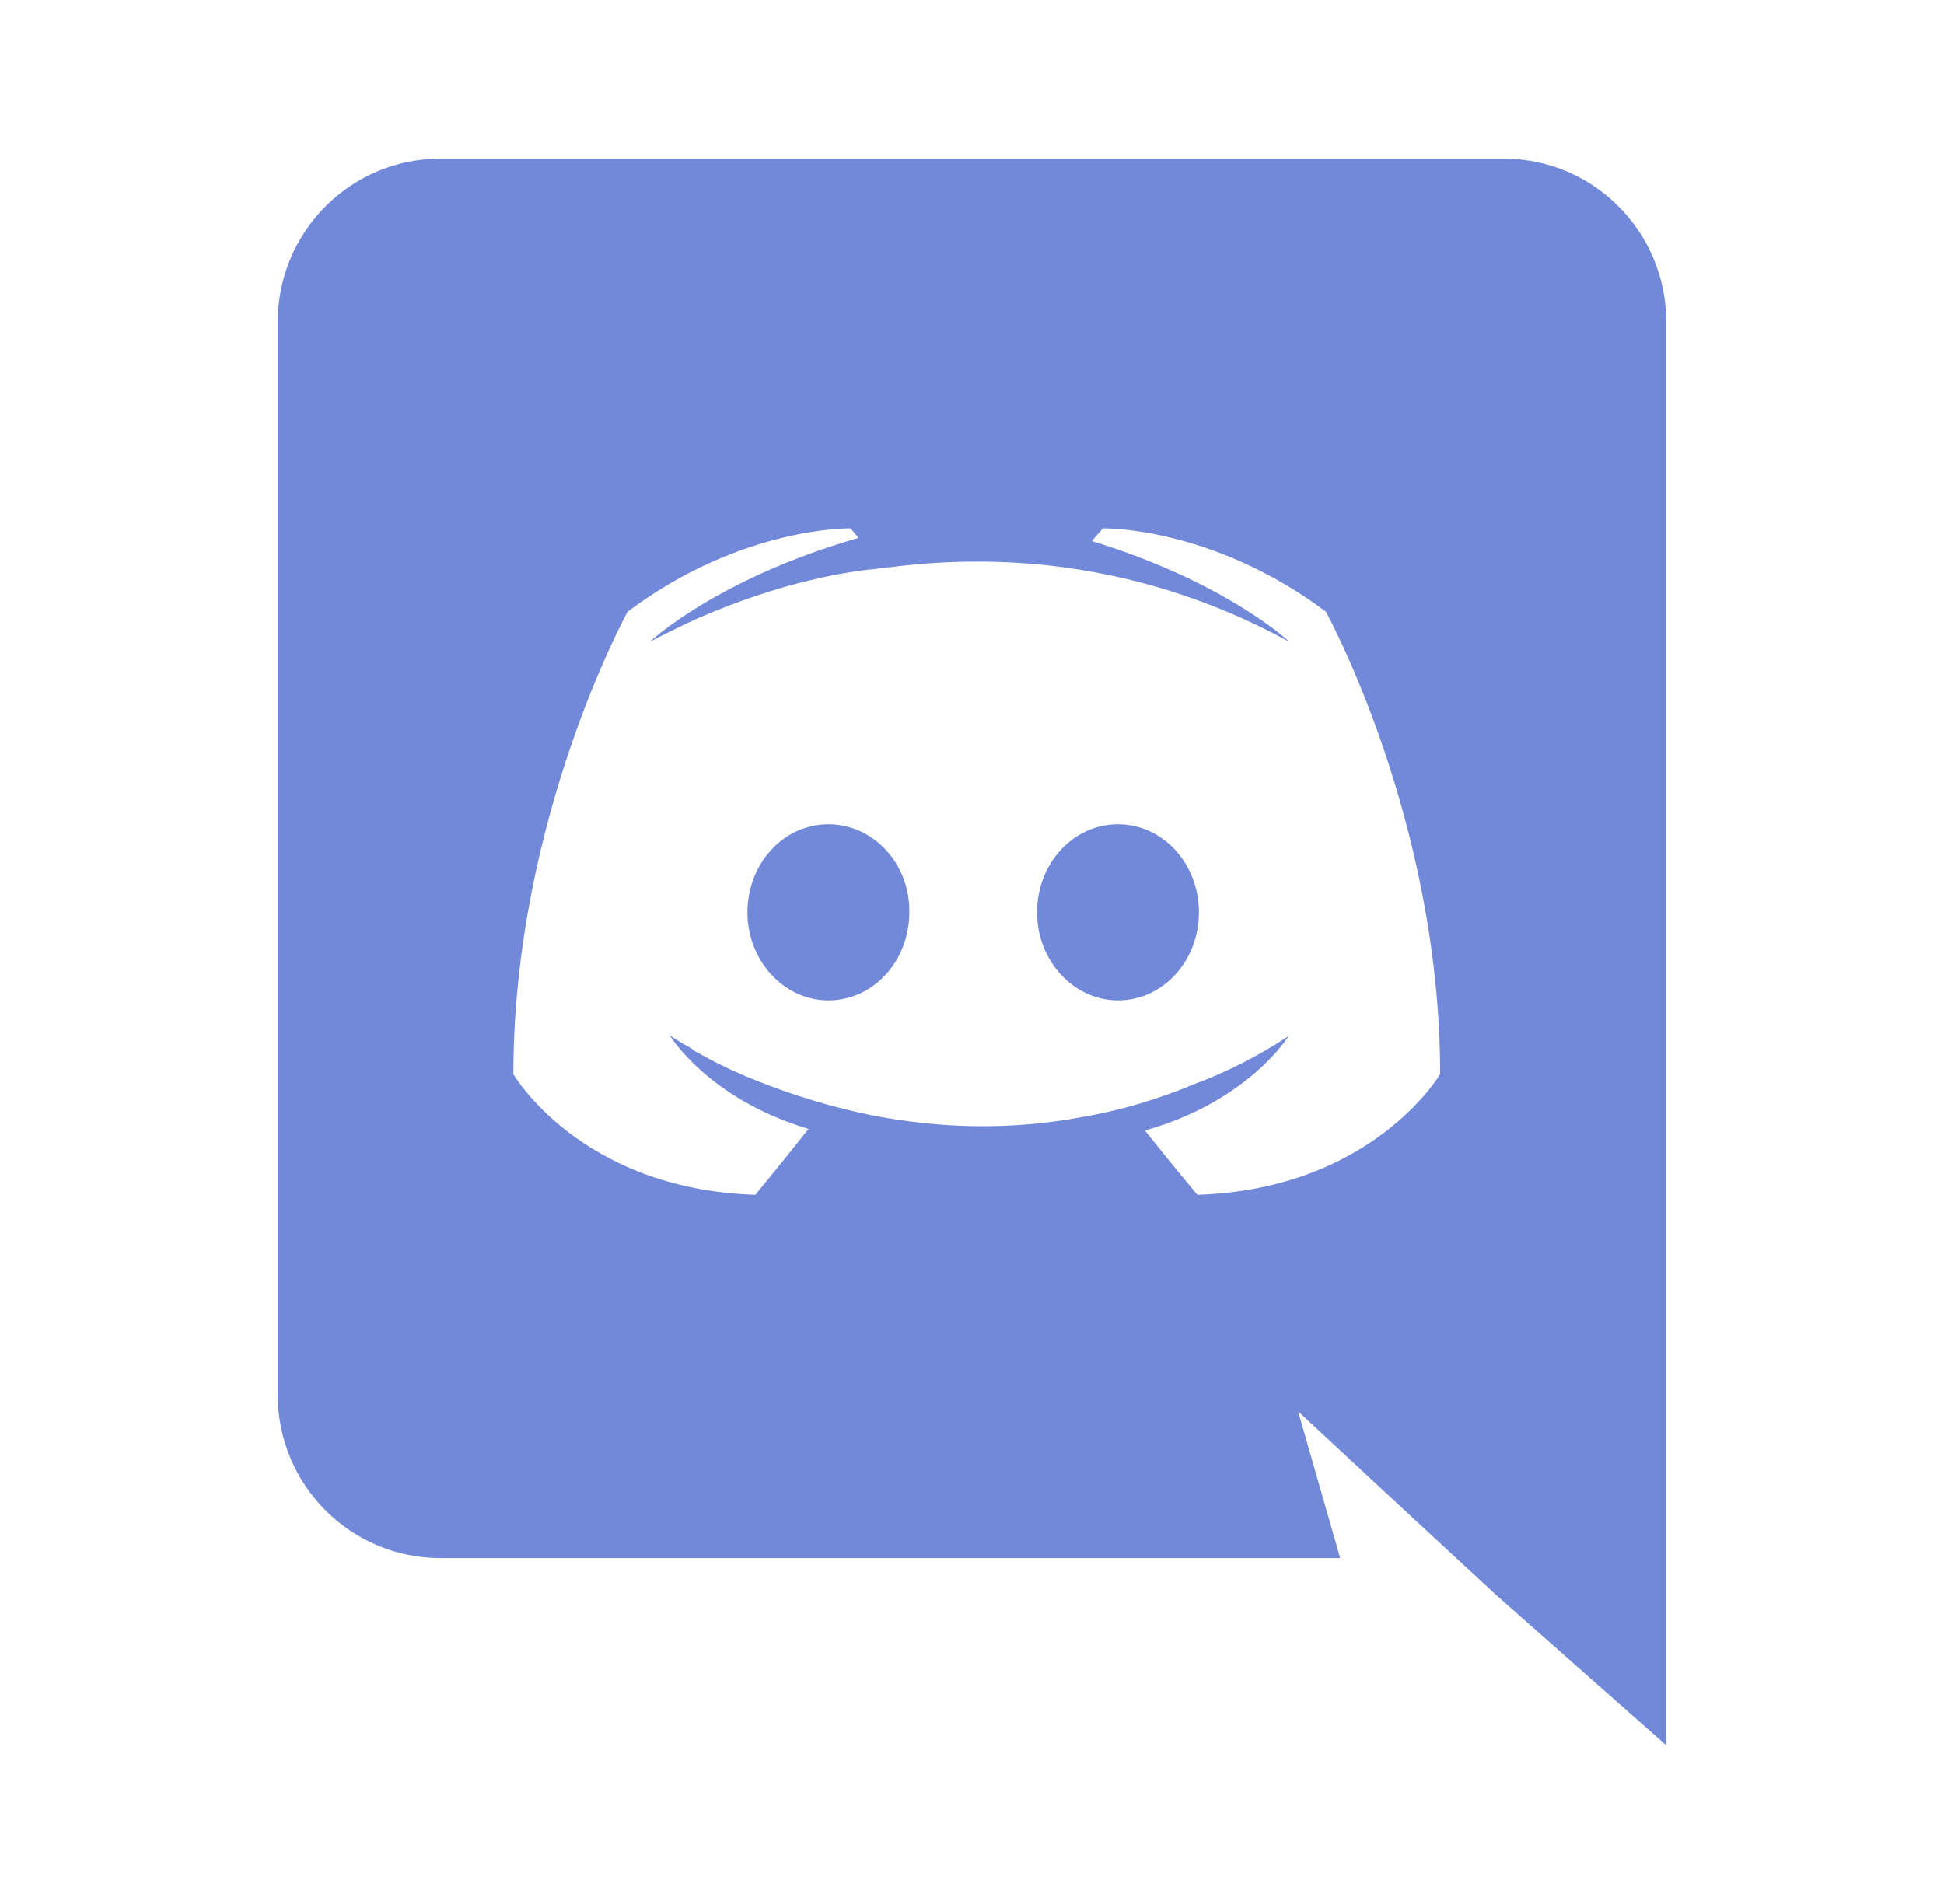
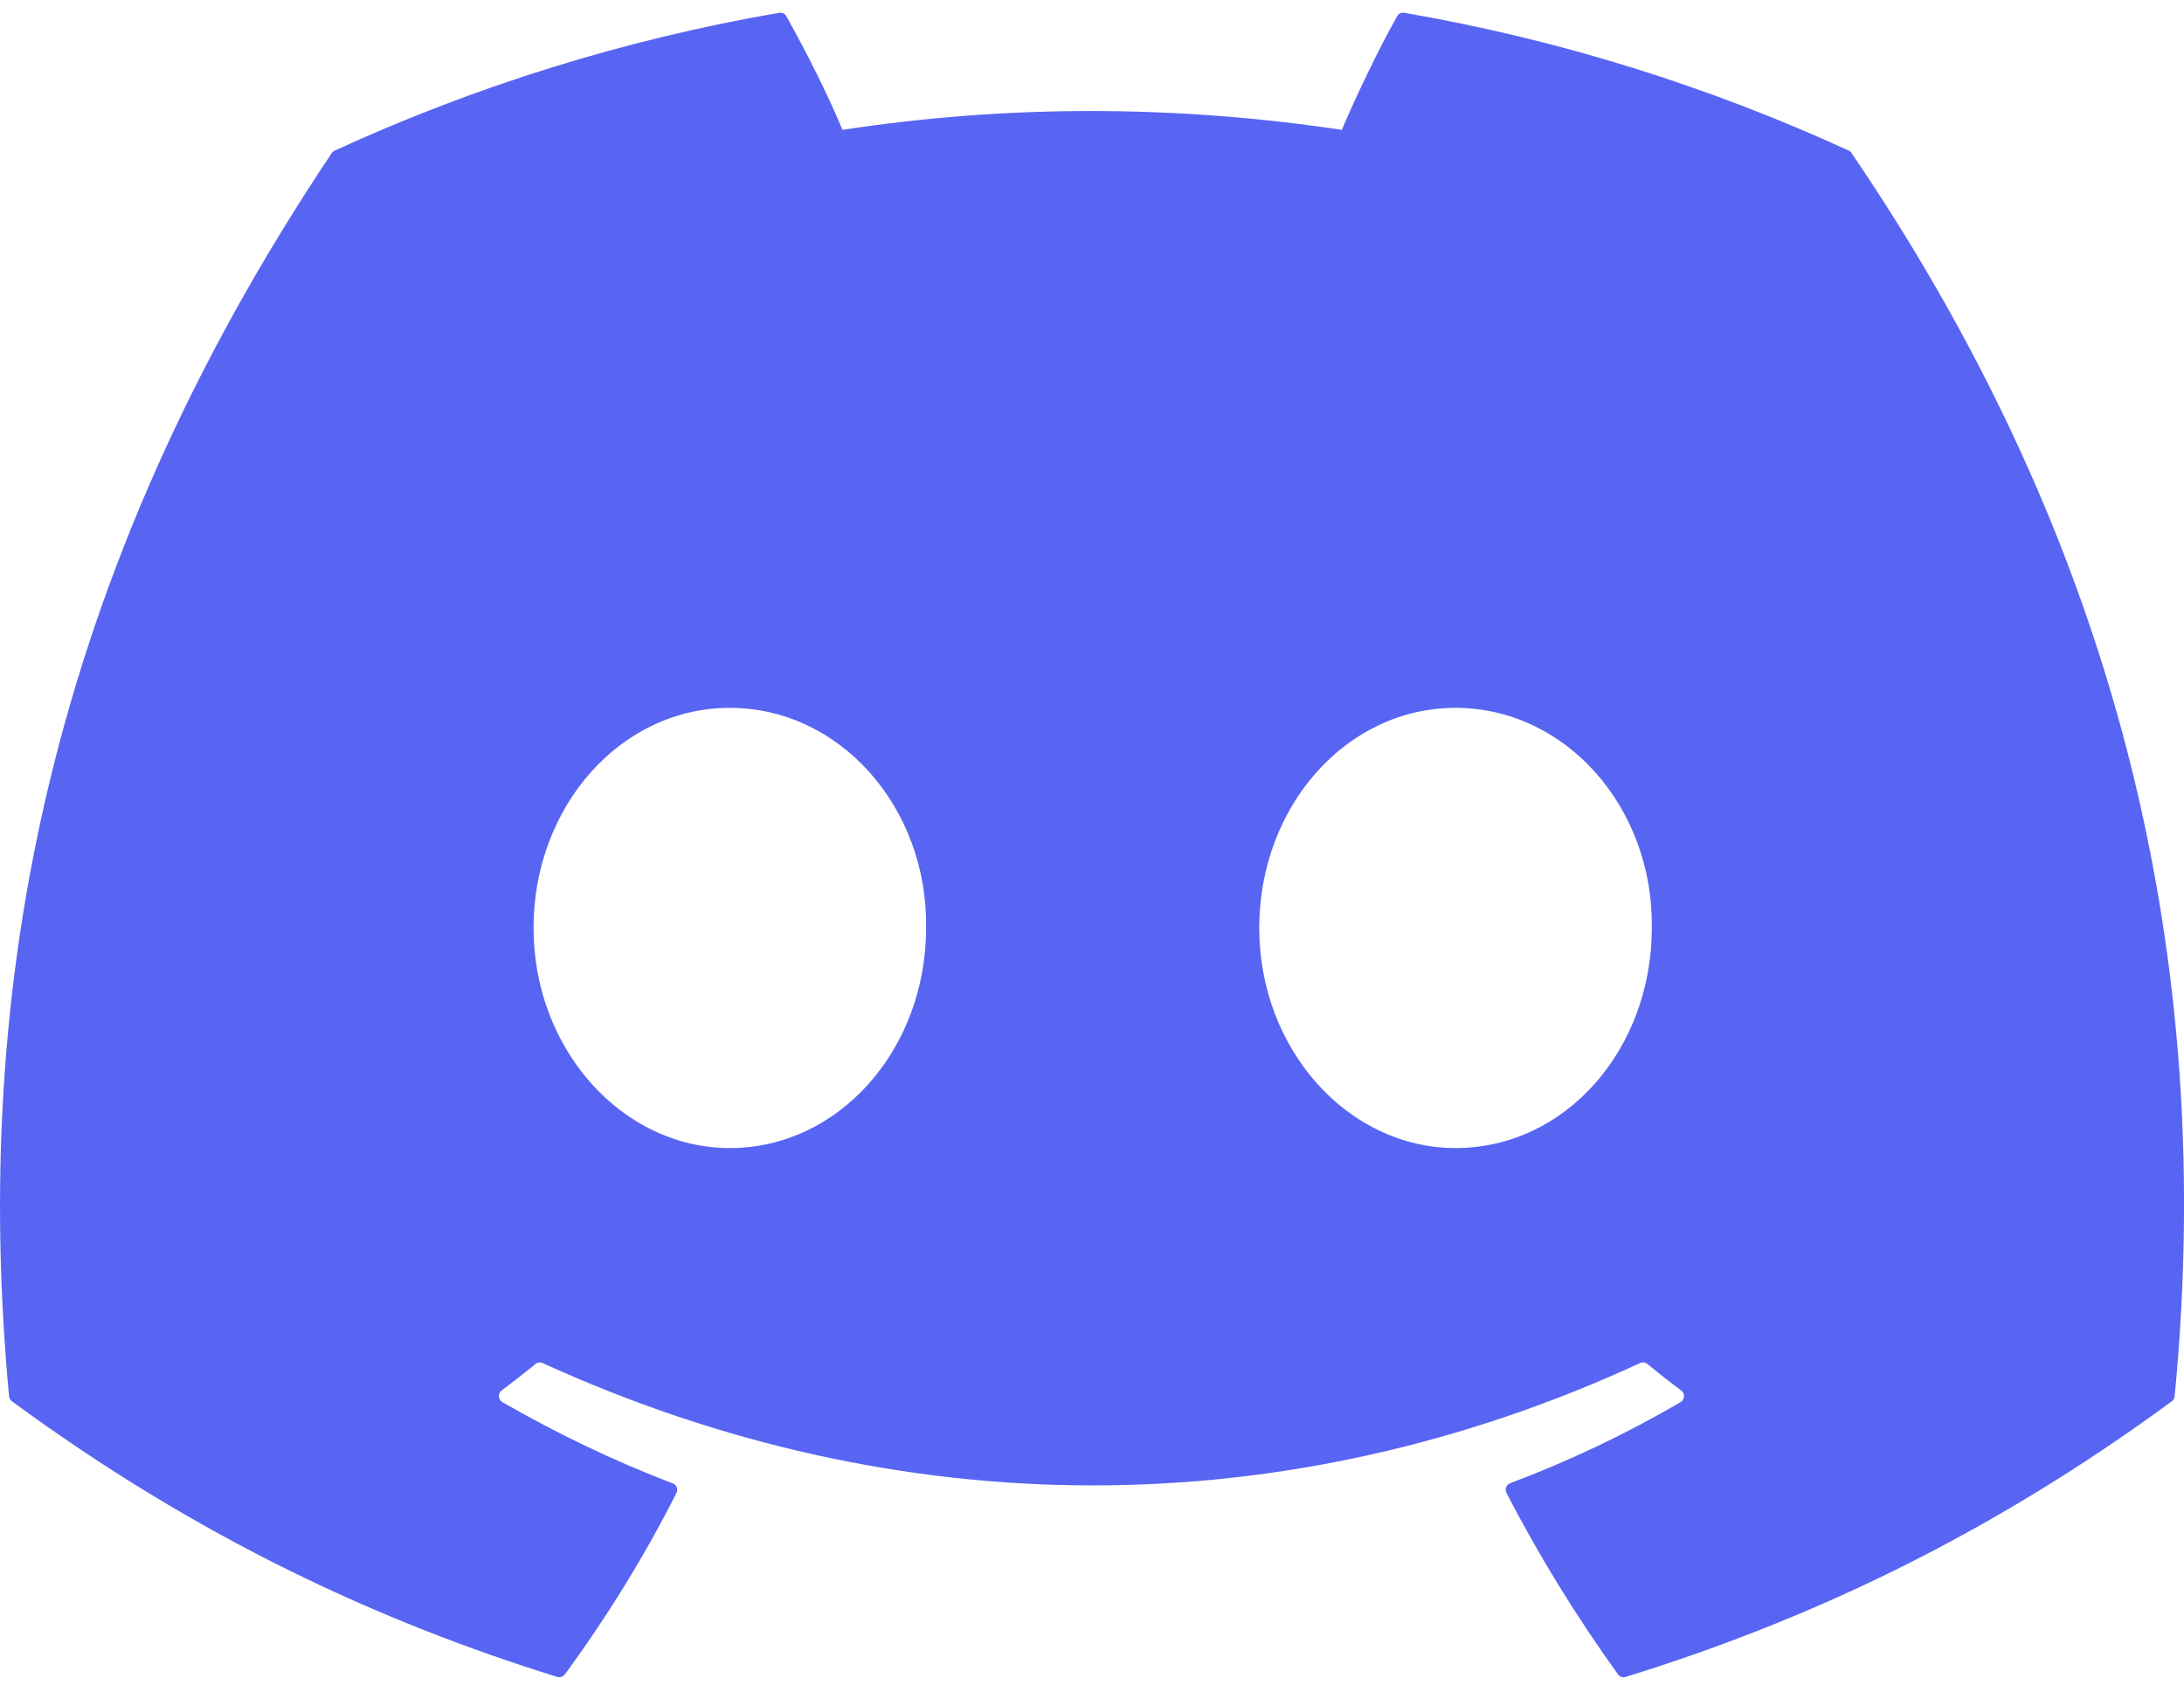
- <svg xmlns="http://www.w3.org/2000/svg" id="Layer_1" viewBox="0 0 245 240">
-   <style>.st0{fill:#7289DA;}</style>
-   <path class="st0" d="M104.4 103.9c-5.7 0-10.2 5-10.2 11.1s4.6 11.1 10.2 11.1c5.7 0 10.2-5 10.2-11.1.1-6.1-4.5-11.1-10.2-11.1zM140.9 103.9c-5.7 0-10.2 5-10.2 11.1s4.6 11.1 10.2 11.1c5.7 0 10.2-5 10.2-11.1s-4.5-11.1-10.2-11.1z" />
-   <path class="st0" d="M189.5 20h-134C44.2 20 35 29.2 35 40.6v135.2c0 11.4 9.2 20.6 20.5 20.6h113.4l-5.3-18.5 12.8 11.9 12.1 11.2 21.5 19V40.6c0-11.4-9.2-20.6-20.5-20.6zm-38.6 130.6s-3.6-4.3-6.6-8.1c13.1-3.7 18.1-11.9 18.1-11.9-4.1 2.7-8 4.6-11.5 5.9-5 2.1-9.8 3.5-14.5 4.3-9.6 1.8-18.4 1.3-25.9-.1-5.7-1.1-10.6-2.7-14.7-4.3-2.3-.9-4.8-2-7.3-3.4-.3-.2-.6-.3-.9-.5-.2-.1-.3-.2-.4-.3-1.8-1-2.8-1.7-2.8-1.7s4.8 8 17.5 11.8c-3 3.8-6.7 8.3-6.7 8.3-22.1-.7-30.5-15.2-30.5-15.2 0-32.2 14.4-58.3 14.4-58.3 14.4-10.8 28.1-10.5 28.1-10.5l1 1.2c-18 5.2-26.3 13.1-26.3 13.1s2.2-1.2 5.9-2.9c10.7-4.7 19.2-6 22.7-6.3.6-.1 1.1-.2 1.7-.2 6.1-.8 13-1 20.2-.2 9.5 1.1 19.7 3.9 30.1 9.6 0 0-7.9-7.5-24.9-12.7l1.4-1.6s13.7-.3 28.1 10.5c0 0 14.4 26.1 14.4 58.3 0 0-8.5 14.5-30.6 15.2z" />
+ <svg xmlns="http://www.w3.org/2000/svg" fill="none" height="55" viewBox="0 0 71 55" width="71">
+   <clipPath id="a">
+     <path d="m0 0h71v55h-71z" />
+   </clipPath>
+   <g clip-path="url(#a)">
+     <path d="m60.105 4.898c-4.525-2.076-9.378-3.606-14.452-4.482-.092-.017-.185.025-.232.11-.624 1.11-1.315 2.558-1.8 3.696-5.457-.817-10.886-.817-16.232 0-.484-1.163-1.201-2.586-1.827-3.696-.048-.082-.14-.124-.232-.11-5.071.873-9.924 2.403-14.452 4.482-.039.017-.073.045-.095.082-9.205 13.751-11.726 27.165-10.489 40.412.006.065.042.127.092.166 6.073 4.46 11.956 7.167 17.729 8.962.092.028.19-.006.249-.082 1.366-1.865 2.583-3.832 3.627-5.899.062-.121.003-.265-.123-.313-1.931-.733-3.77-1.626-5.538-2.64-.14-.082-.151-.282-.022-.378.372-.279.745-.569 1.1-.862.064-.053.154-.065.23-.031 11.62 5.305 24.199 5.305 35.682 0 .076-.037.165-.025.232.028.355.293.728.586 1.103.865.129.096.12.296-.02.378-1.769 1.034-3.607 1.907-5.541 2.637-.126.048-.182.194-.12.316 1.066 2.065 2.284 4.032 3.624 5.897.056.079.157.113.249.085 5.801-1.795 11.684-4.502 17.757-8.962.053-.039.087-.099.092-.163 1.48-15.315-2.48-28.619-10.498-40.412-.02-.039-.053-.068-.092-.085zm-36.379 32.428c-3.498 0-6.381-3.212-6.381-7.156s2.827-7.156 6.381-7.156c3.582 0 6.437 3.24 6.381 7.156 0 3.944-2.827 7.156-6.381 7.156zm23.592 0c-3.498 0-6.381-3.212-6.381-7.156s2.826-7.156 6.381-7.156c3.582 0 6.437 3.24 6.381 7.156 0 3.944-2.799 7.156-6.381 7.156z" fill="#5865f2" />
+   </g>
</svg>
